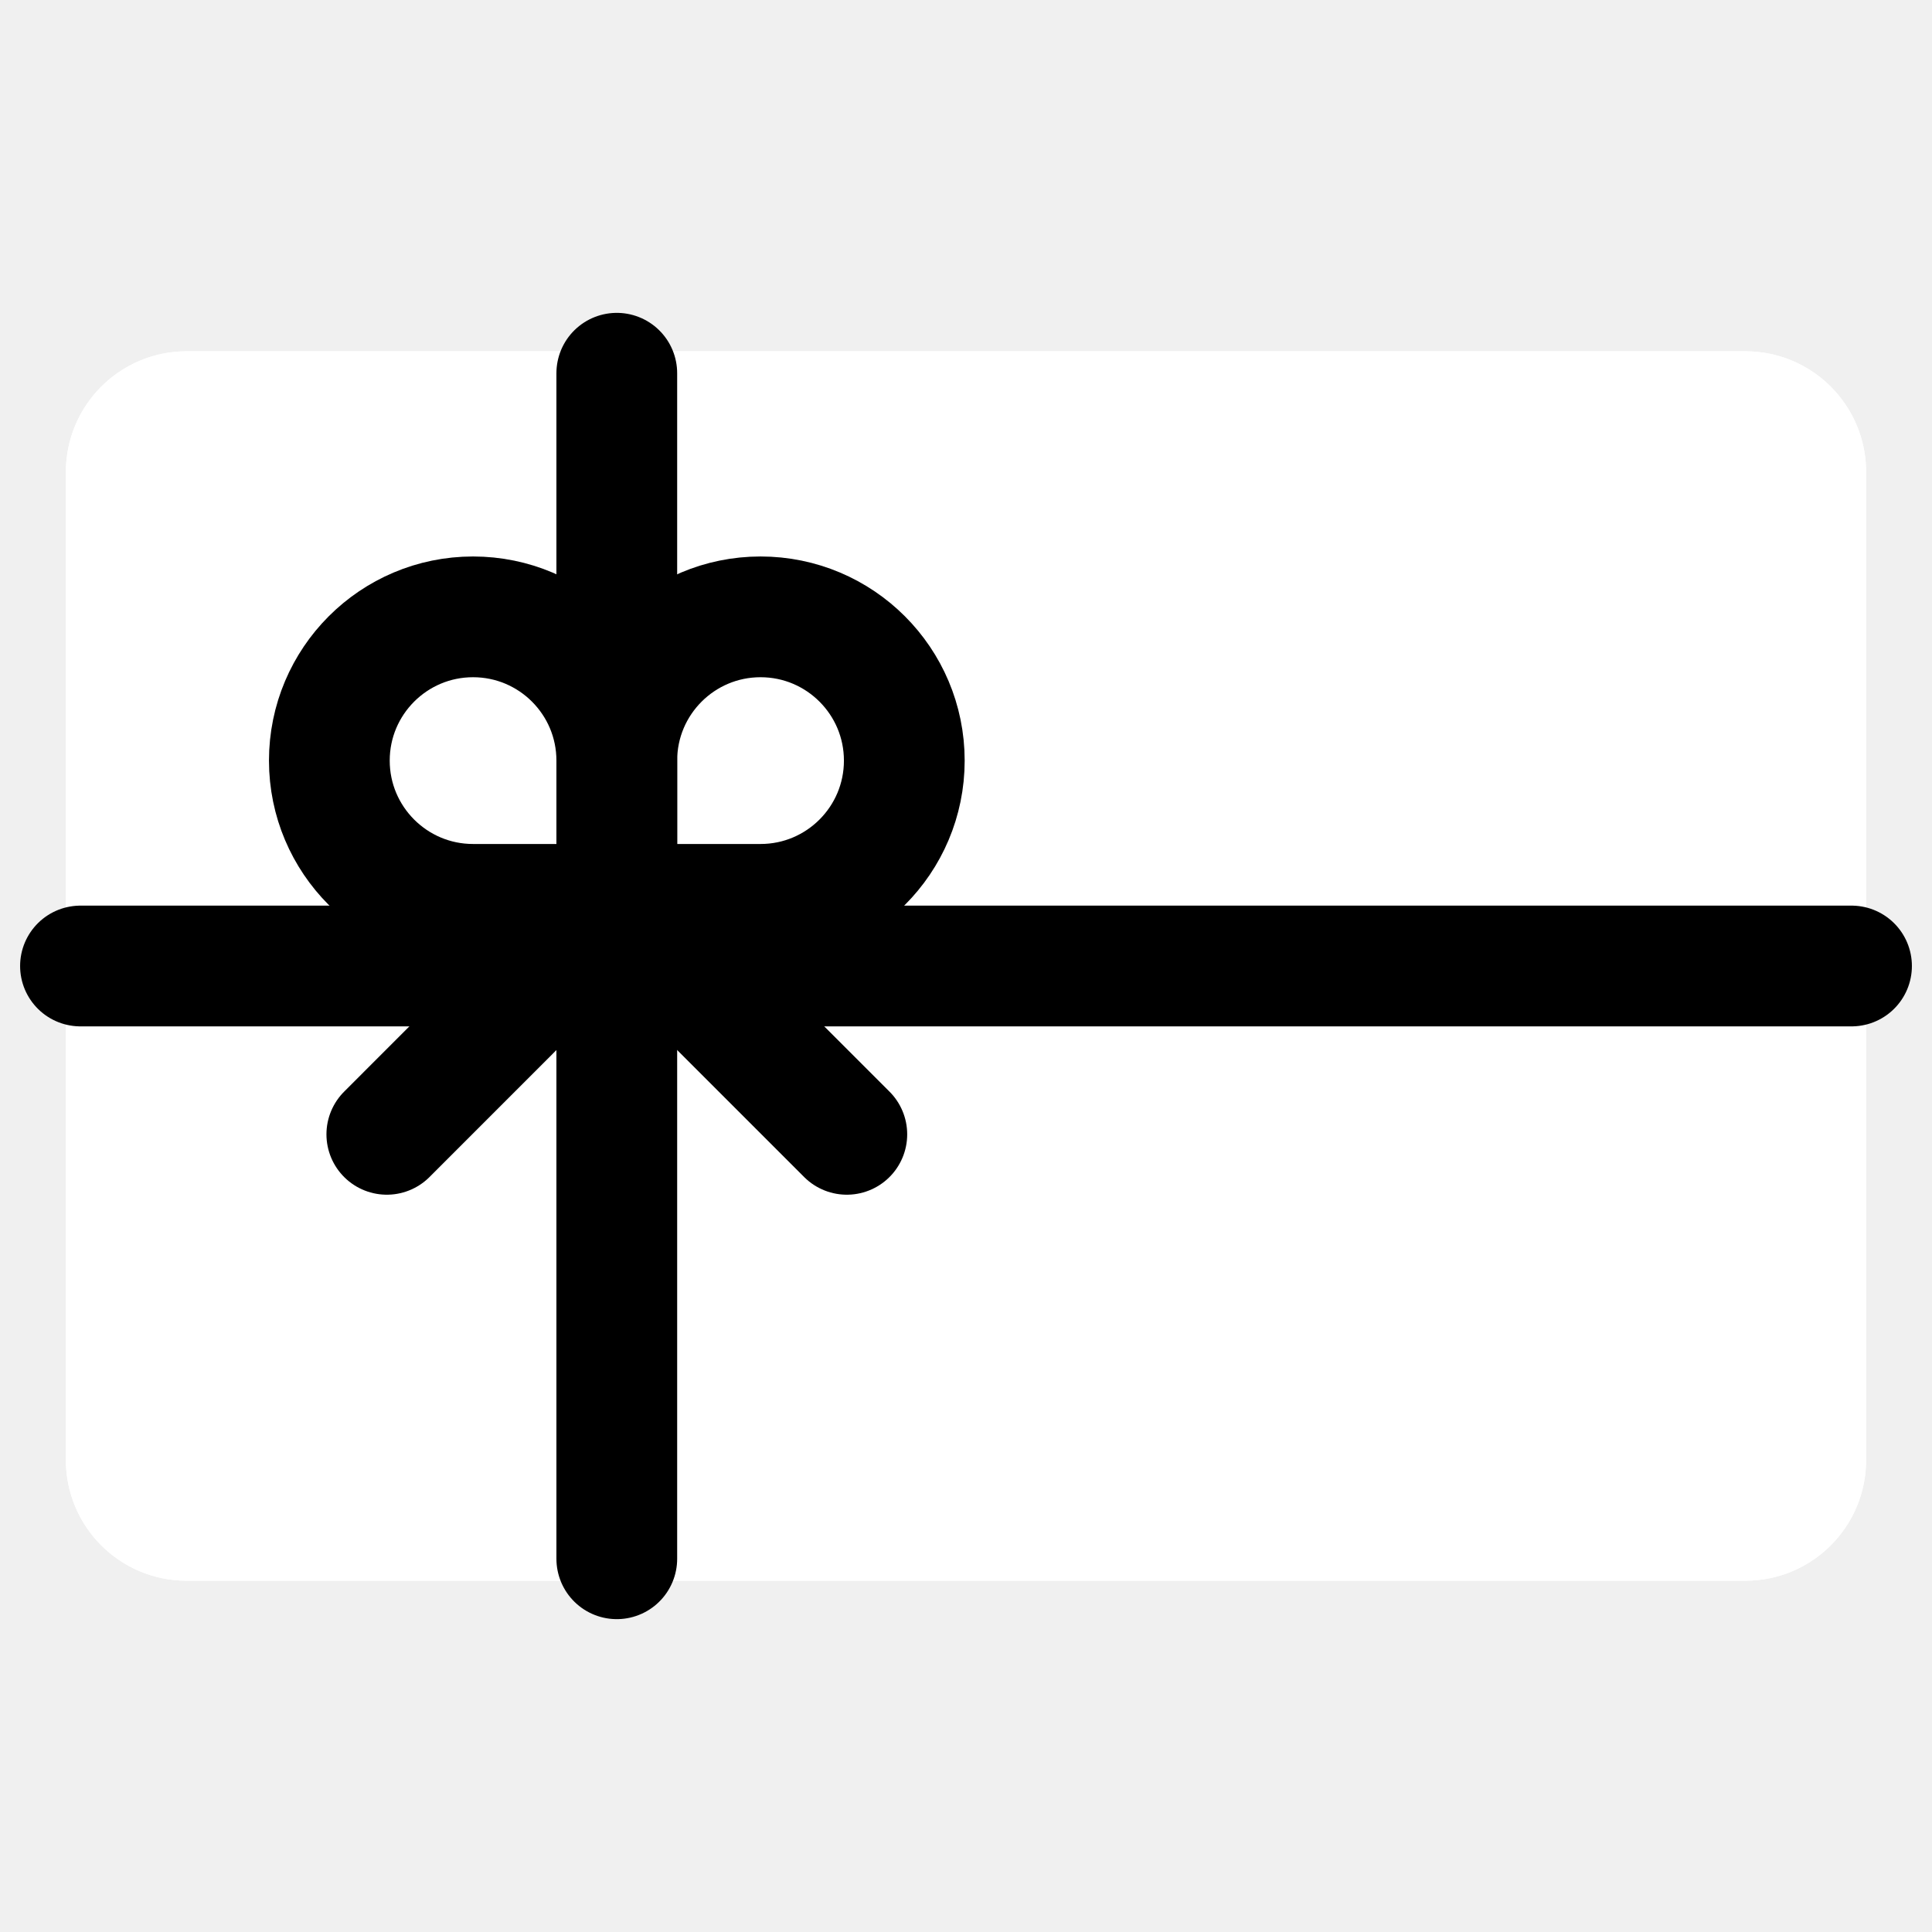
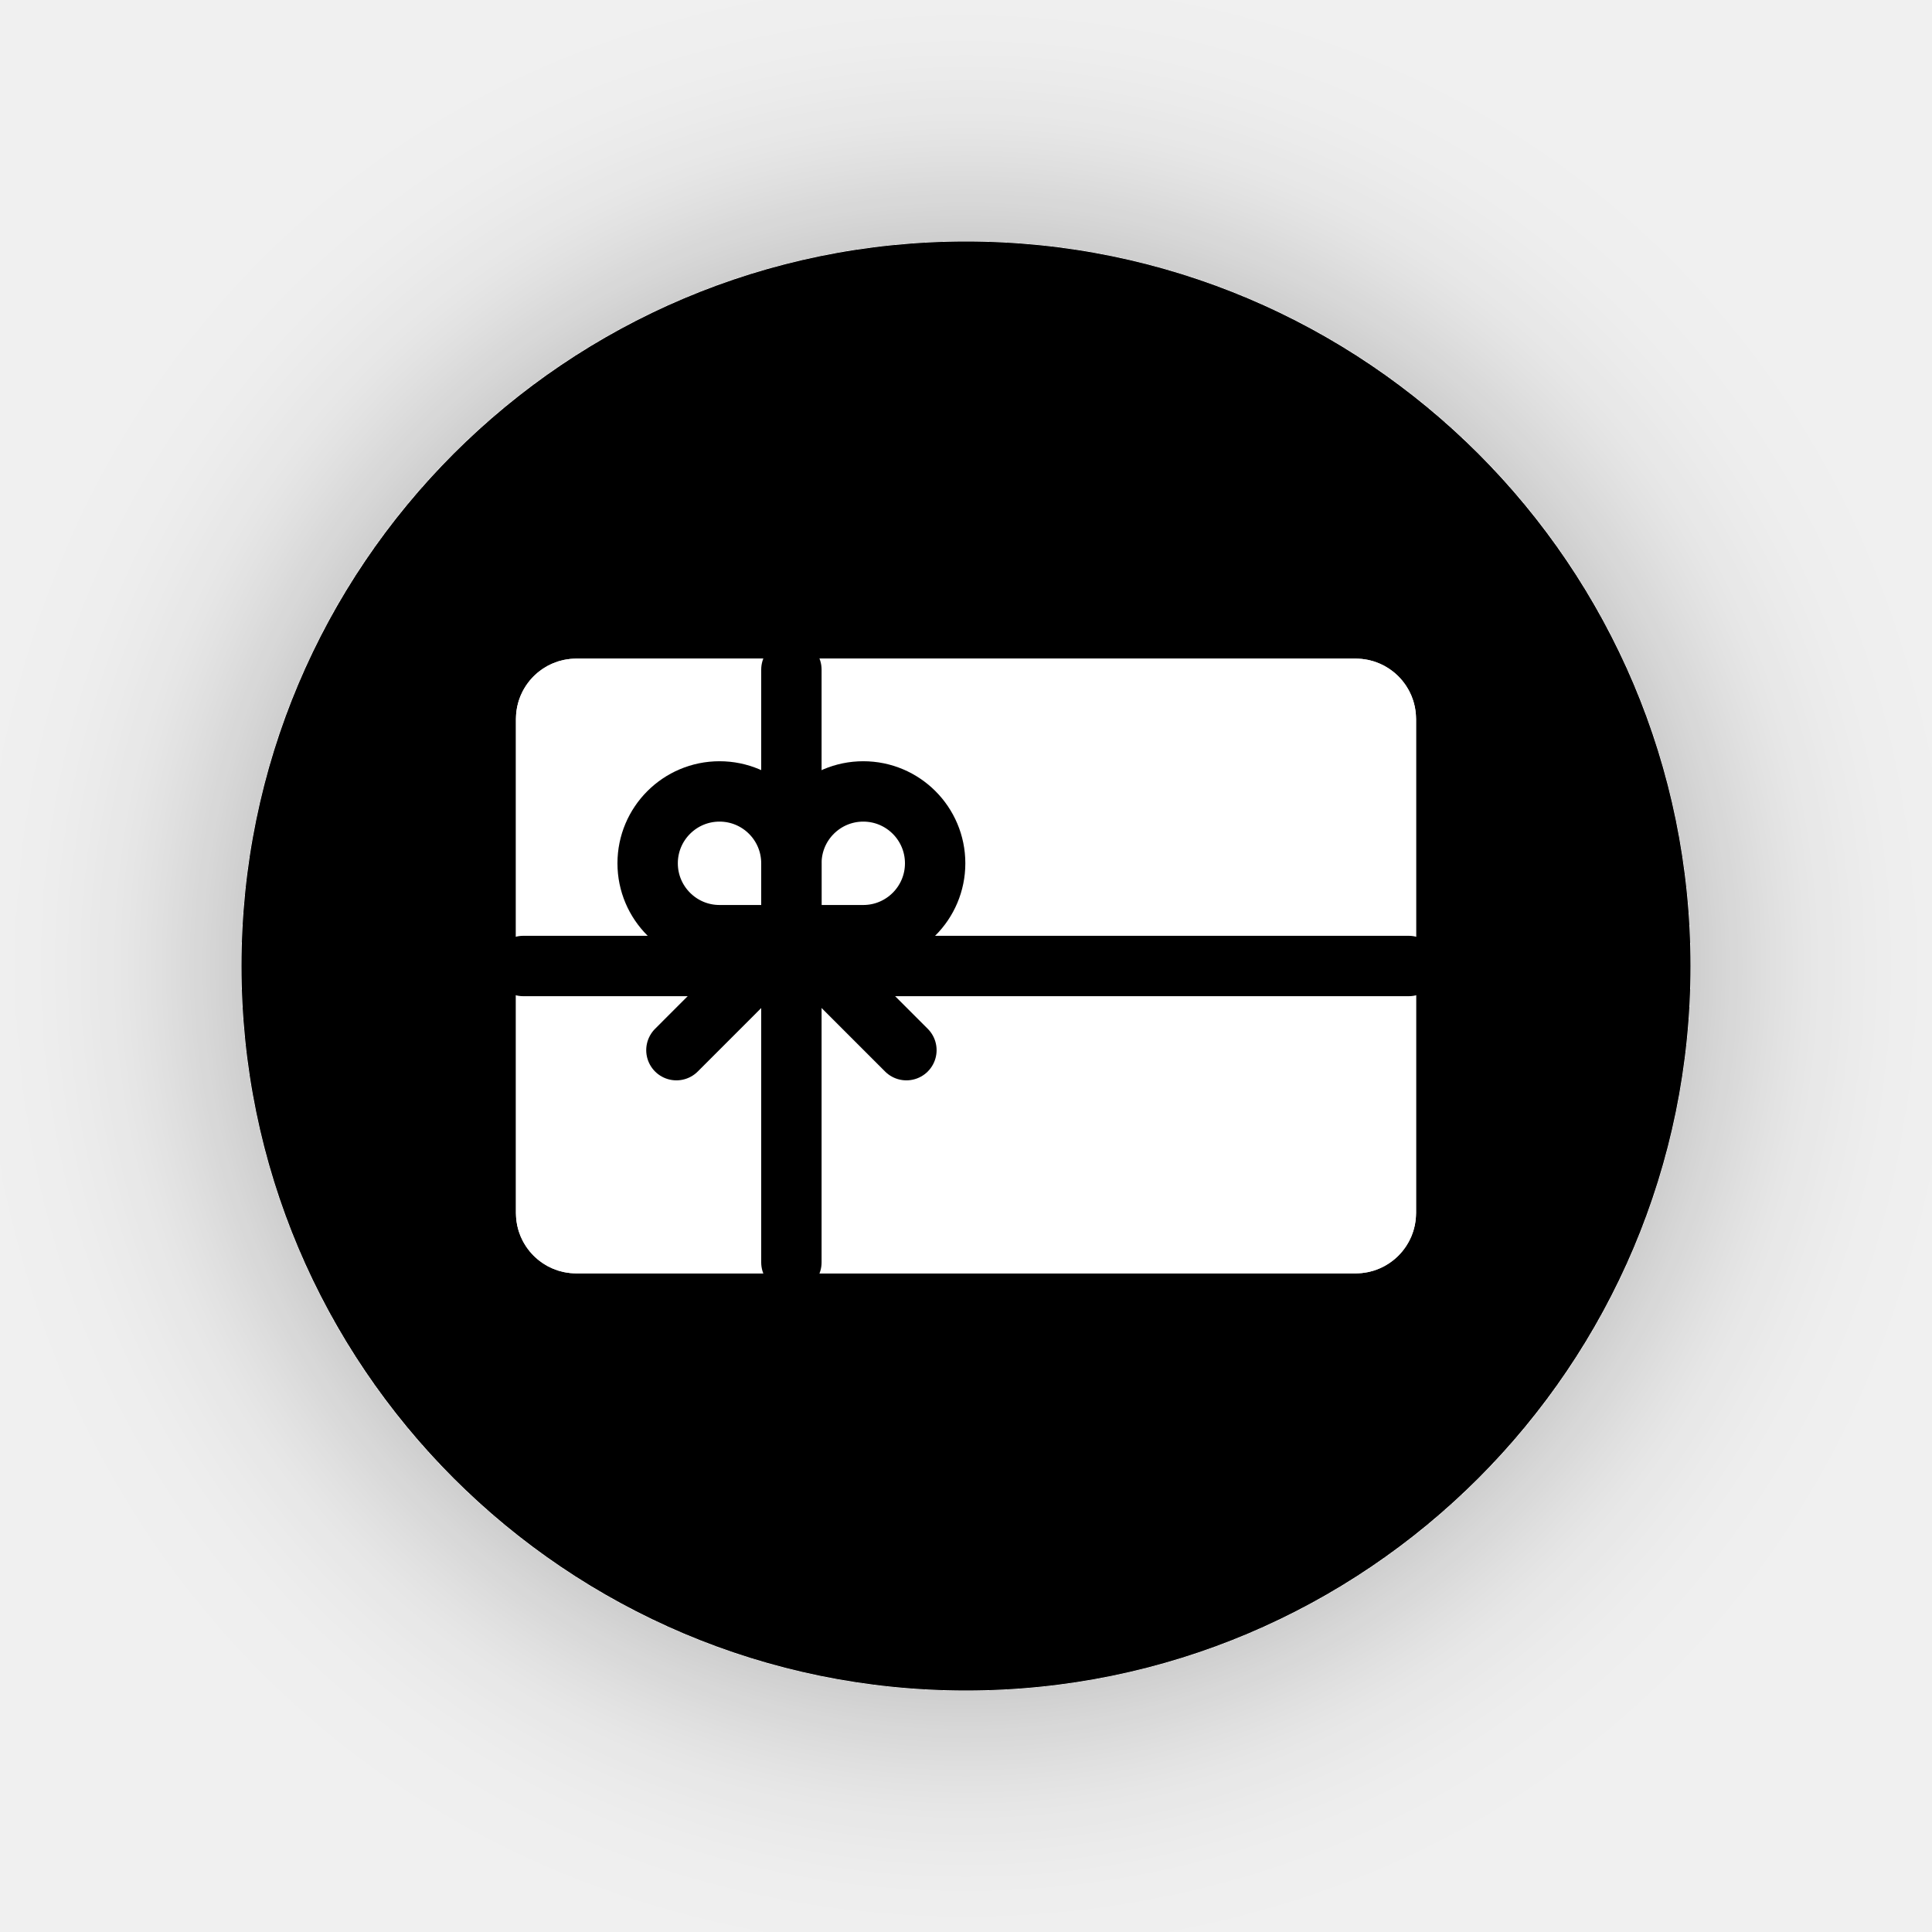
- <svg xmlns="http://www.w3.org/2000/svg" width="32" height="32" viewBox="0 0 32 32" fill="none">
-   <rect x="1.091" y="5.818" width="29.818" height="20.364" rx="2" fill="white" />
-   <path d="M10.216 12.598C10.216 11.283 11.283 10.217 12.597 10.217C13.912 10.217 14.978 11.283 14.978 12.598C14.978 13.912 13.912 14.979 12.597 14.979H10.216V12.598Z" stroke="black" stroke-width="2" stroke-linecap="round" stroke-linejoin="round" />
-   <path d="M10.216 12.598C10.216 11.283 9.15 10.217 7.835 10.217C6.521 10.217 5.455 11.283 5.455 12.598C5.455 13.912 6.521 14.979 7.835 14.979H10.216V12.598Z" stroke="black" stroke-width="2" stroke-linecap="round" stroke-linejoin="round" />
-   <path d="M6.407 18.788L10.216 14.978L14.026 18.788" stroke="black" stroke-width="2" stroke-linecap="round" stroke-linejoin="round" />
-   <rect x="2.091" y="6.818" width="27.818" height="18.364" rx="1" stroke="white" stroke-width="2" />
-   <path d="M10.216 6.182V10.909" stroke="black" stroke-width="2" stroke-linecap="round" stroke-linejoin="round" />
-   <path d="M10.216 15.636V25.818" stroke="black" stroke-width="2" stroke-linecap="round" stroke-linejoin="round" />
-   <path d="M30.667 16H1.333" stroke="black" stroke-width="2" stroke-linecap="round" stroke-linejoin="round" />
+ <svg xmlns="http://www.w3.org/2000/svg" width="64" height="64" viewBox="0 0 64 64" fill="none">
+   <g filter="url(#filter0_d_267_65529)">
+     <rect x="8" y="8" width="48" height="48" rx="24" fill="black" />
+     <rect x="17.091" y="21.818" width="29.818" height="20.364" rx="2" fill="white" />
+     <path d="M26.216 28.598C26.216 27.283 27.283 26.217 28.597 26.217C29.912 26.217 30.978 27.283 30.978 28.598C30.978 29.912 29.912 30.979 28.597 30.979H26.216V28.598Z" stroke="black" stroke-width="2" stroke-linecap="round" stroke-linejoin="round" />
+     <path d="M26.216 28.598C26.216 27.283 25.15 26.217 23.835 26.217C22.521 26.217 21.454 27.283 21.454 28.598C21.454 29.912 22.521 30.979 23.835 30.979H26.216V28.598Z" stroke="black" stroke-width="2" stroke-linecap="round" stroke-linejoin="round" />
+     <path d="M22.407 34.788L26.216 30.978L30.026 34.788" stroke="black" stroke-width="2" stroke-linecap="round" stroke-linejoin="round" />
+     <rect x="18.091" y="22.818" width="27.818" height="18.364" rx="1" stroke="white" stroke-width="2" />
+     <path d="M26.216 22.182V26.909" stroke="black" stroke-width="2" stroke-linecap="round" stroke-linejoin="round" />
+     <path d="M26.216 31.636V41.818" stroke="black" stroke-width="2" stroke-linecap="round" stroke-linejoin="round" />
+     <path d="M46.667 32H17.333" stroke="black" stroke-width="2" stroke-linecap="round" stroke-linejoin="round" />
+   </g>
+   <defs>
+     <filter id="filter0_d_267_65529" x="0" y="0" width="64" height="64" filterUnits="userSpaceOnUse" color-interpolation-filters="sRGB">
+       <feFlood flood-opacity="0" result="BackgroundImageFix" />
+       <feColorMatrix in="SourceAlpha" type="matrix" values="0 0 0 0 0 0 0 0 0 0 0 0 0 0 0 0 0 0 127 0" result="hardAlpha" />
+       <feOffset />
+       <feGaussianBlur stdDeviation="4" />
+       <feComposite in2="hardAlpha" operator="out" />
+       <feColorMatrix type="matrix" values="0 0 0 0 0 0 0 0 0 0 0 0 0 0 0 0 0 0 0.3 0" />
+       <feBlend mode="normal" in2="BackgroundImageFix" result="effect1_dropShadow_267_65529" />
+       <feBlend mode="normal" in="SourceGraphic" in2="effect1_dropShadow_267_65529" result="shape" />
+     </filter>
+   </defs>
</svg>
